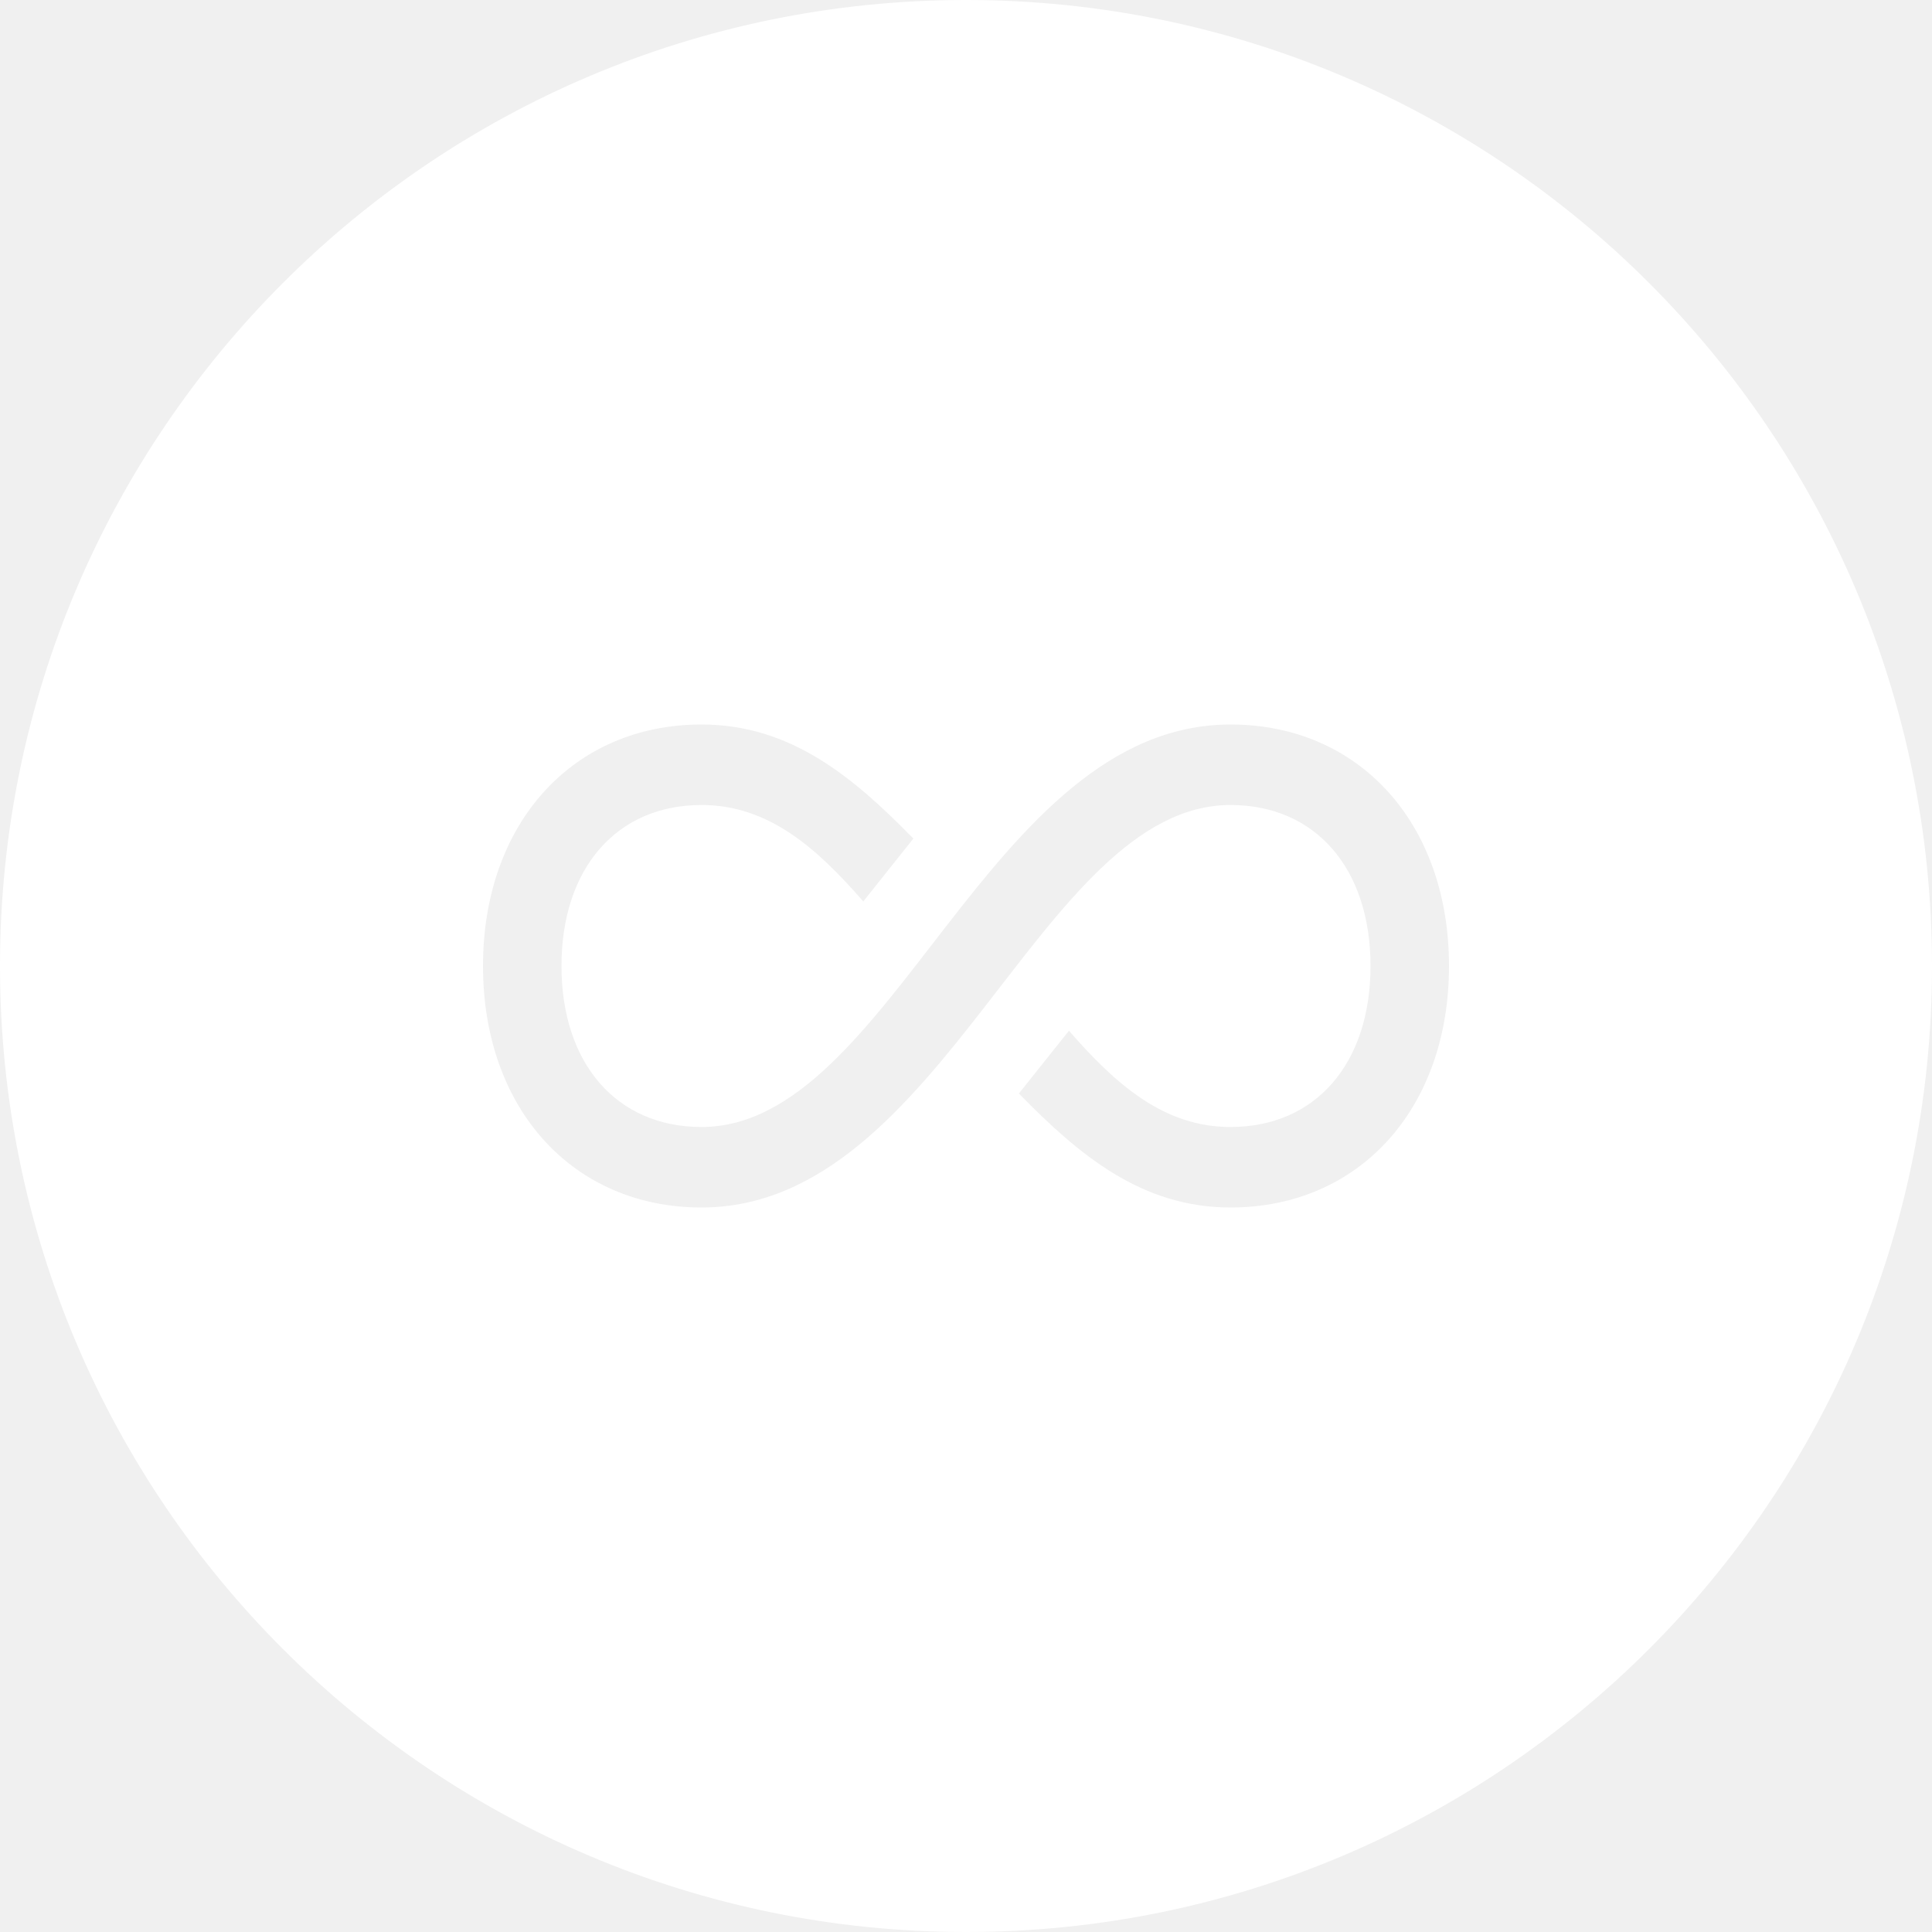
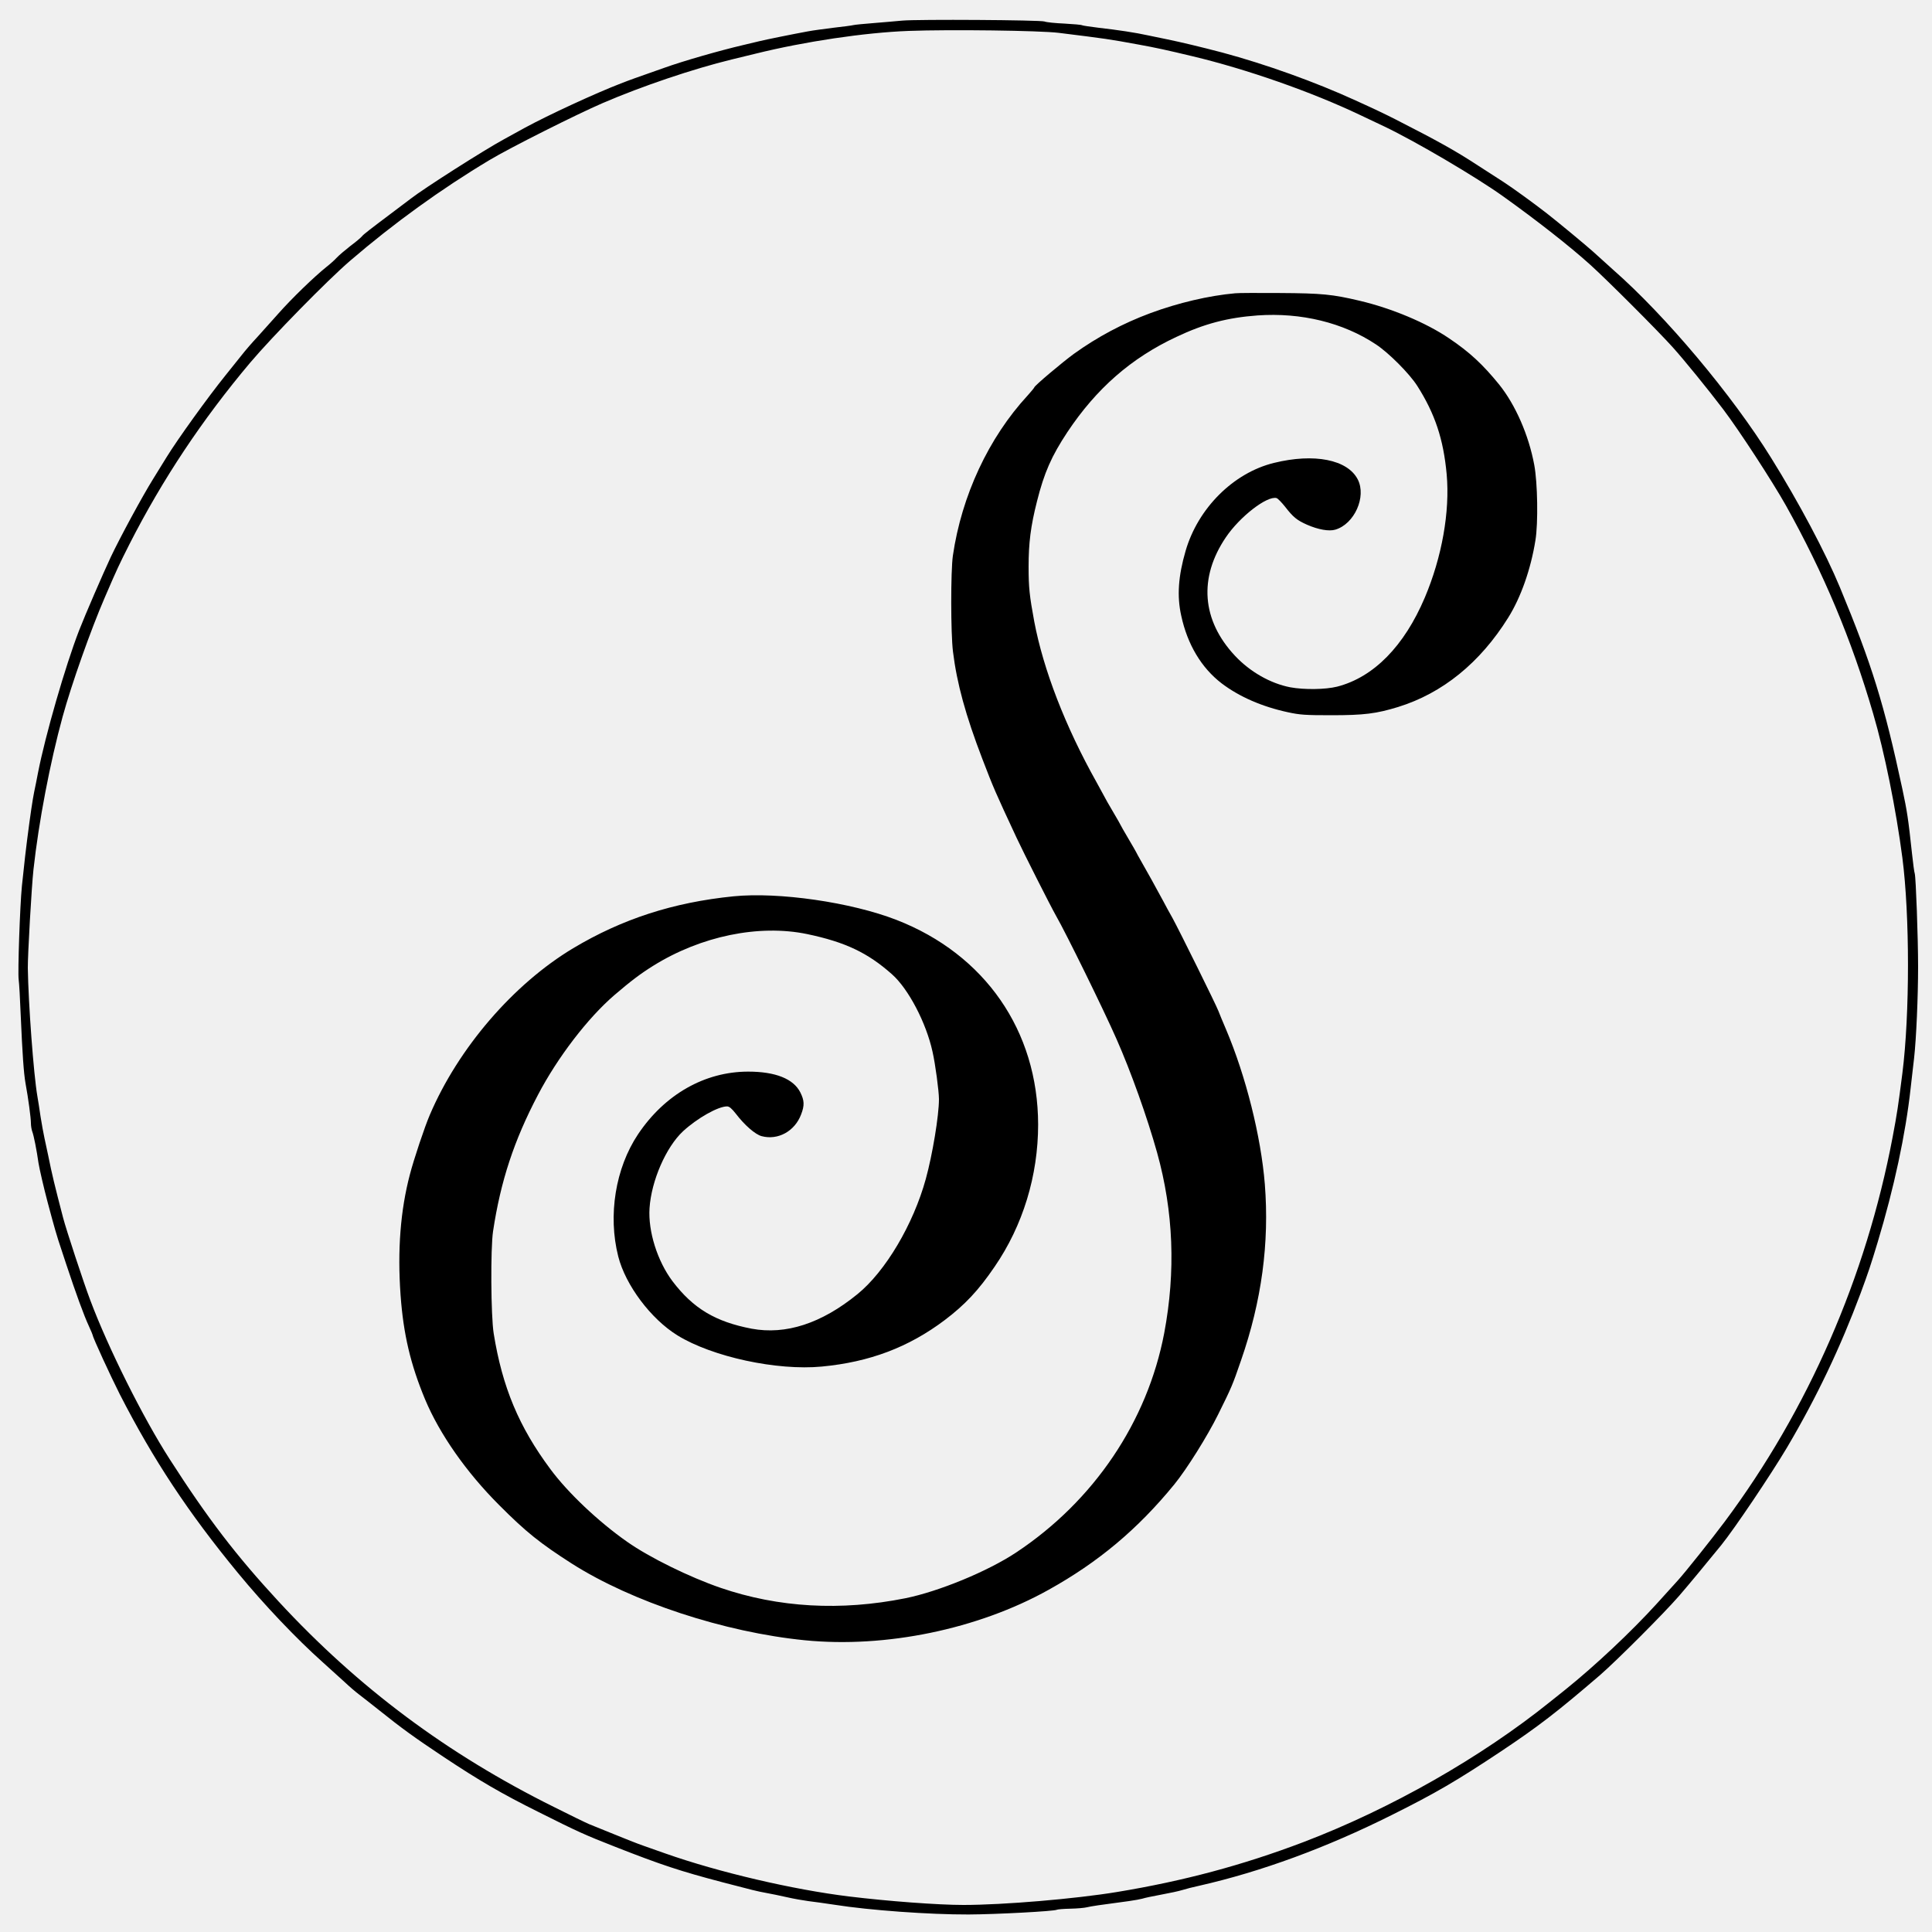
- <svg xmlns="http://www.w3.org/2000/svg" width="120" height="120" viewBox="0 0 120 120" fill="none">
-   <path d="M60 0C26.865 0 0 26.865 0 60C0 93.135 26.865 120 60 120C93.135 120 120 93.135 120 60C120 26.865 93.135 0 60 0ZM76.43 75C70.91 75 67.03 71.75 63.285 67.92L66.395 64.02C69.28 67.33 72.27 70 76.43 70C81.715 70 85.125 66.055 85.125 60C85.125 53.945 81.71 50 76.43 50C64.59 50 58.585 75 43.575 75C35.58 75 30 68.865 30 60C30 51.135 35.58 45 43.575 45C49.1 45 52.98 48.25 56.73 52.085L53.62 55.99C50.73 52.675 47.74 50 43.575 50C38.29 50 34.875 53.945 34.875 60C34.875 66.055 38.295 70 43.575 70C55.395 70 61.385 45 76.43 45C84.425 45 90 51.135 90 60C90 68.865 84.425 75 76.43 75V75Z" fill="white" />
+ <svg xmlns="http://www.w3.org/2000/svg" version="1.0" width="1500pt" height="1500pt" viewBox="0 0 1500 1500" preserveAspectRatio="xMidYMid meet">
+   <g transform="translate(0,1500) scale(0.1,-0.1)" fill="#000000" stroke="none">
+     <path d="M7005 14840 c-44 -4 -143 -13 -220 -19 -77 -6 -149 -13 -160 -16 -11 -3 -78 -12 -150 -20 -71 -9 -164 -21 -205 -29 -104 -19 -327 -64 -375 -76 -22 -5 -80 -19 -130 -31 -175 -41 -459 -122 -609 -176 -231 -81 -264 -93 -336 -121 -197 -76 -561 -244 -745 -344 -44 -24 -116 -64 -160 -88 -157 -85 -624 -383 -724 -461 -14 -11 -71 -54 -126 -95 -206 -155 -241 -182 -255 -199 -8 -10 -48 -44 -90 -75 -41 -32 -88 -72 -105 -90 -16 -18 -52 -50 -80 -72 -95 -76 -272 -247 -375 -364 -58 -65 -132 -148 -165 -184 -34 -36 -88 -98 -120 -139 -33 -41 -89 -111 -125 -156 -137 -170 -373 -498 -457 -635 -22 -36 -69 -112 -105 -170 -84 -135 -255 -451 -328 -605 -59 -126 -200 -451 -246 -570 -106 -273 -263 -817 -319 -1105 -9 -47 -22 -114 -30 -150 -12 -60 -29 -171 -55 -375 -10 -76 -17 -139 -40 -355 -15 -148 -33 -672 -25 -726 4 -27 11 -152 16 -279 13 -298 23 -445 37 -525 22 -119 42 -270 42 -310 0 -21 5 -51 11 -67 11 -28 34 -143 48 -243 8 -49 41 -192 71 -305 6 -22 22 -80 35 -130 13 -49 35 -124 48 -165 14 -41 41 -124 61 -185 76 -229 137 -397 177 -483 16 -35 29 -66 29 -69 0 -16 140 -320 210 -458 260 -508 531 -918 917 -1387 204 -248 454 -511 658 -693 55 -49 131 -118 168 -152 37 -35 87 -78 111 -96 23 -17 96 -75 162 -127 171 -137 273 -211 494 -358 283 -188 453 -287 740 -430 305 -153 360 -178 600 -272 352 -138 499 -187 830 -274 233 -61 269 -70 335 -82 39 -7 113 -22 165 -34 52 -12 127 -25 165 -30 39 -4 132 -18 208 -29 266 -42 731 -76 1037 -75 213 1 667 25 686 37 6 3 52 7 104 8 51 1 109 6 129 11 33 8 92 17 326 48 44 6 91 15 105 19 14 5 79 19 145 31 66 12 140 28 165 36 25 8 83 23 130 33 481 109 988 295 1499 551 335 167 501 264 841 490 297 198 440 309 772 594 130 113 495 478 613 614 76 88 193 229 329 396 104 129 382 542 510 757 232 393 414 776 572 1199 59 160 79 219 132 395 128 424 217 840 256 1195 9 74 20 180 27 235 17 152 31 476 31 710 0 224 -17 693 -26 723 -4 10 -13 79 -21 153 -30 279 -38 328 -75 503 -141 658 -236 965 -485 1566 -112 270 -318 658 -534 1005 -304 490 -819 1103 -1226 1460 -49 44 -119 107 -155 140 -52 47 -269 227 -360 298 -104 81 -263 196 -335 243 -49 31 -139 90 -200 129 -176 115 -307 188 -640 358 -79 40 -147 73 -310 147 -314 144 -700 282 -1035 372 -168 44 -318 80 -430 103 -41 8 -106 22 -145 30 -99 22 -240 43 -382 59 -67 8 -126 17 -132 20 -6 4 -68 9 -138 13 -70 3 -139 10 -153 16 -30 12 -984 18 -1105 7z m1215 -95 c377 -47 385 -48 620 -91 133 -24 219 -43 420 -91 422 -101 922 -276 1300 -456 63 -30 149 -71 190 -90 239 -114 712 -392 921 -542 259 -185 518 -388 674 -529 129 -116 525 -512 641 -641 90 -100 273 -325 393 -483 125 -165 382 -560 487 -747 293 -525 509 -1039 677 -1615 88 -298 178 -744 227 -1120 58 -448 58 -1214 0 -1673 -33 -257 -40 -306 -76 -497 -206 -1085 -655 -2115 -1304 -2985 -97 -130 -304 -390 -363 -455 -18 -19 -91 -100 -163 -180 -196 -216 -480 -483 -709 -667 -22 -17 -75 -60 -119 -95 -538 -433 -1237 -831 -1916 -1090 -471 -179 -930 -302 -1445 -387 -326 -54 -885 -101 -1195 -101 -198 0 -586 29 -889 66 -434 53 -1012 188 -1426 334 -49 17 -126 44 -170 60 -44 15 -147 56 -230 90 -82 33 -168 68 -190 77 -22 9 -146 69 -275 134 -828 411 -1518 926 -2136 1594 -330 357 -551 645 -846 1105 -206 320 -478 864 -617 1235 -50 131 -188 551 -211 640 -66 253 -87 340 -115 480 -9 44 -23 107 -30 140 -7 33 -21 107 -30 165 -8 58 -20 130 -25 160 -29 168 -70 720 -74 995 -1 98 29 629 44 765 41 372 129 831 226 1185 69 252 220 678 327 925 99 230 111 254 192 415 258 506 565 967 938 1410 171 202 598 638 776 791 340 292 707 557 1081 781 156 94 680 357 880 443 304 131 701 265 1000 338 47 12 130 32 185 45 384 95 848 164 1190 177 323 12 1019 3 1165 -15z" />
+     <path d="M9590 12723 c-203 -18 -442 -74 -658 -154 -213 -79 -412 -185 -594 -316 -87 -63 -308 -249 -308 -261 -1 -4 -24 -32 -51 -62 -303 -328 -513 -778 -581 -1245 -17 -119 -17 -603 1 -745 30 -245 98 -494 229 -835 86 -224 98 -252 265 -610 55 -118 266 -535 306 -605 78 -136 369 -728 470 -958 111 -251 238 -606 315 -882 127 -457 145 -921 55 -1400 -131 -688 -546 -1303 -1149 -1703 -221 -147 -603 -304 -862 -356 -500 -100 -983 -73 -1433 81 -242 83 -553 236 -725 357 -223 156 -461 381 -597 565 -244 328 -373 636 -440 1053 -22 137 -25 659 -5 793 59 391 163 706 349 1060 152 290 386 596 593 774 126 108 201 165 302 228 371 231 821 323 1194 246 296 -62 471 -145 659 -312 128 -113 266 -377 315 -601 22 -96 50 -307 50 -369 0 -128 -50 -430 -102 -619 -97 -353 -313 -718 -531 -895 -280 -228 -556 -317 -821 -268 -282 54 -454 157 -615 369 -117 156 -190 387 -178 567 14 213 128 474 260 597 111 102 272 193 342 193 17 0 36 -16 69 -58 67 -88 150 -160 199 -173 127 -34 258 38 307 169 27 70 25 108 -6 170 -53 106 -193 162 -405 162 -337 0 -648 -177 -855 -486 -176 -263 -235 -630 -154 -949 57 -224 254 -486 460 -613 271 -167 773 -275 1120 -242 372 35 675 150 955 361 157 119 261 229 387 414 220 320 338 708 338 1104 -1 728 -413 1322 -1100 1589 -353 137 -914 218 -1265 183 -468 -47 -865 -176 -1245 -403 -465 -279 -892 -776 -1113 -1294 -39 -90 -125 -347 -155 -464 -73 -278 -97 -586 -72 -935 22 -304 77 -537 190 -809 113 -270 320 -566 575 -821 210 -211 320 -298 565 -455 467 -297 1184 -533 1809 -595 627 -62 1344 86 1891 391 387 215 693 471 978 820 96 118 256 373 340 543 105 212 111 226 177 418 161 463 221 913 185 1370 -30 370 -147 838 -302 1203 -25 58 -51 121 -58 140 -17 46 -303 624 -356 721 -24 42 -56 101 -71 130 -75 139 -121 221 -165 298 -26 46 -48 85 -48 87 0 1 -27 48 -60 104 -33 56 -60 103 -60 105 0 2 -27 49 -60 105 -33 56 -60 103 -60 105 0 1 -30 56 -66 121 -243 433 -413 874 -484 1248 -37 200 -44 264 -44 426 0 184 16 314 65 507 56 223 113 352 236 538 225 338 495 575 846 739 217 103 399 150 630 167 339 24 666 -56 920 -225 100 -66 259 -226 320 -321 138 -217 204 -414 229 -688 26 -290 -37 -643 -170 -957 -160 -377 -397 -618 -680 -691 -92 -23 -257 -25 -365 -5 -154 30 -312 120 -429 245 -258 276 -283 606 -70 920 108 160 319 323 393 304 10 -3 40 -34 67 -68 62 -80 91 -104 170 -139 87 -38 171 -53 220 -38 148 44 242 255 174 389 -79 155 -339 206 -651 129 -315 -77 -590 -352 -686 -683 -57 -196 -68 -351 -34 -503 48 -224 157 -405 313 -525 138 -105 316 -182 516 -225 92 -20 134 -23 335 -23 256 0 350 12 520 64 345 107 636 343 855 694 98 157 175 375 211 600 22 132 17 447 -9 585 -43 232 -146 467 -273 625 -127 156 -229 251 -388 358 -178 121 -445 233 -695 292 -211 50 -294 58 -616 60 -168 1 -325 1 -350 -2z" />
+   </g>
</svg>
